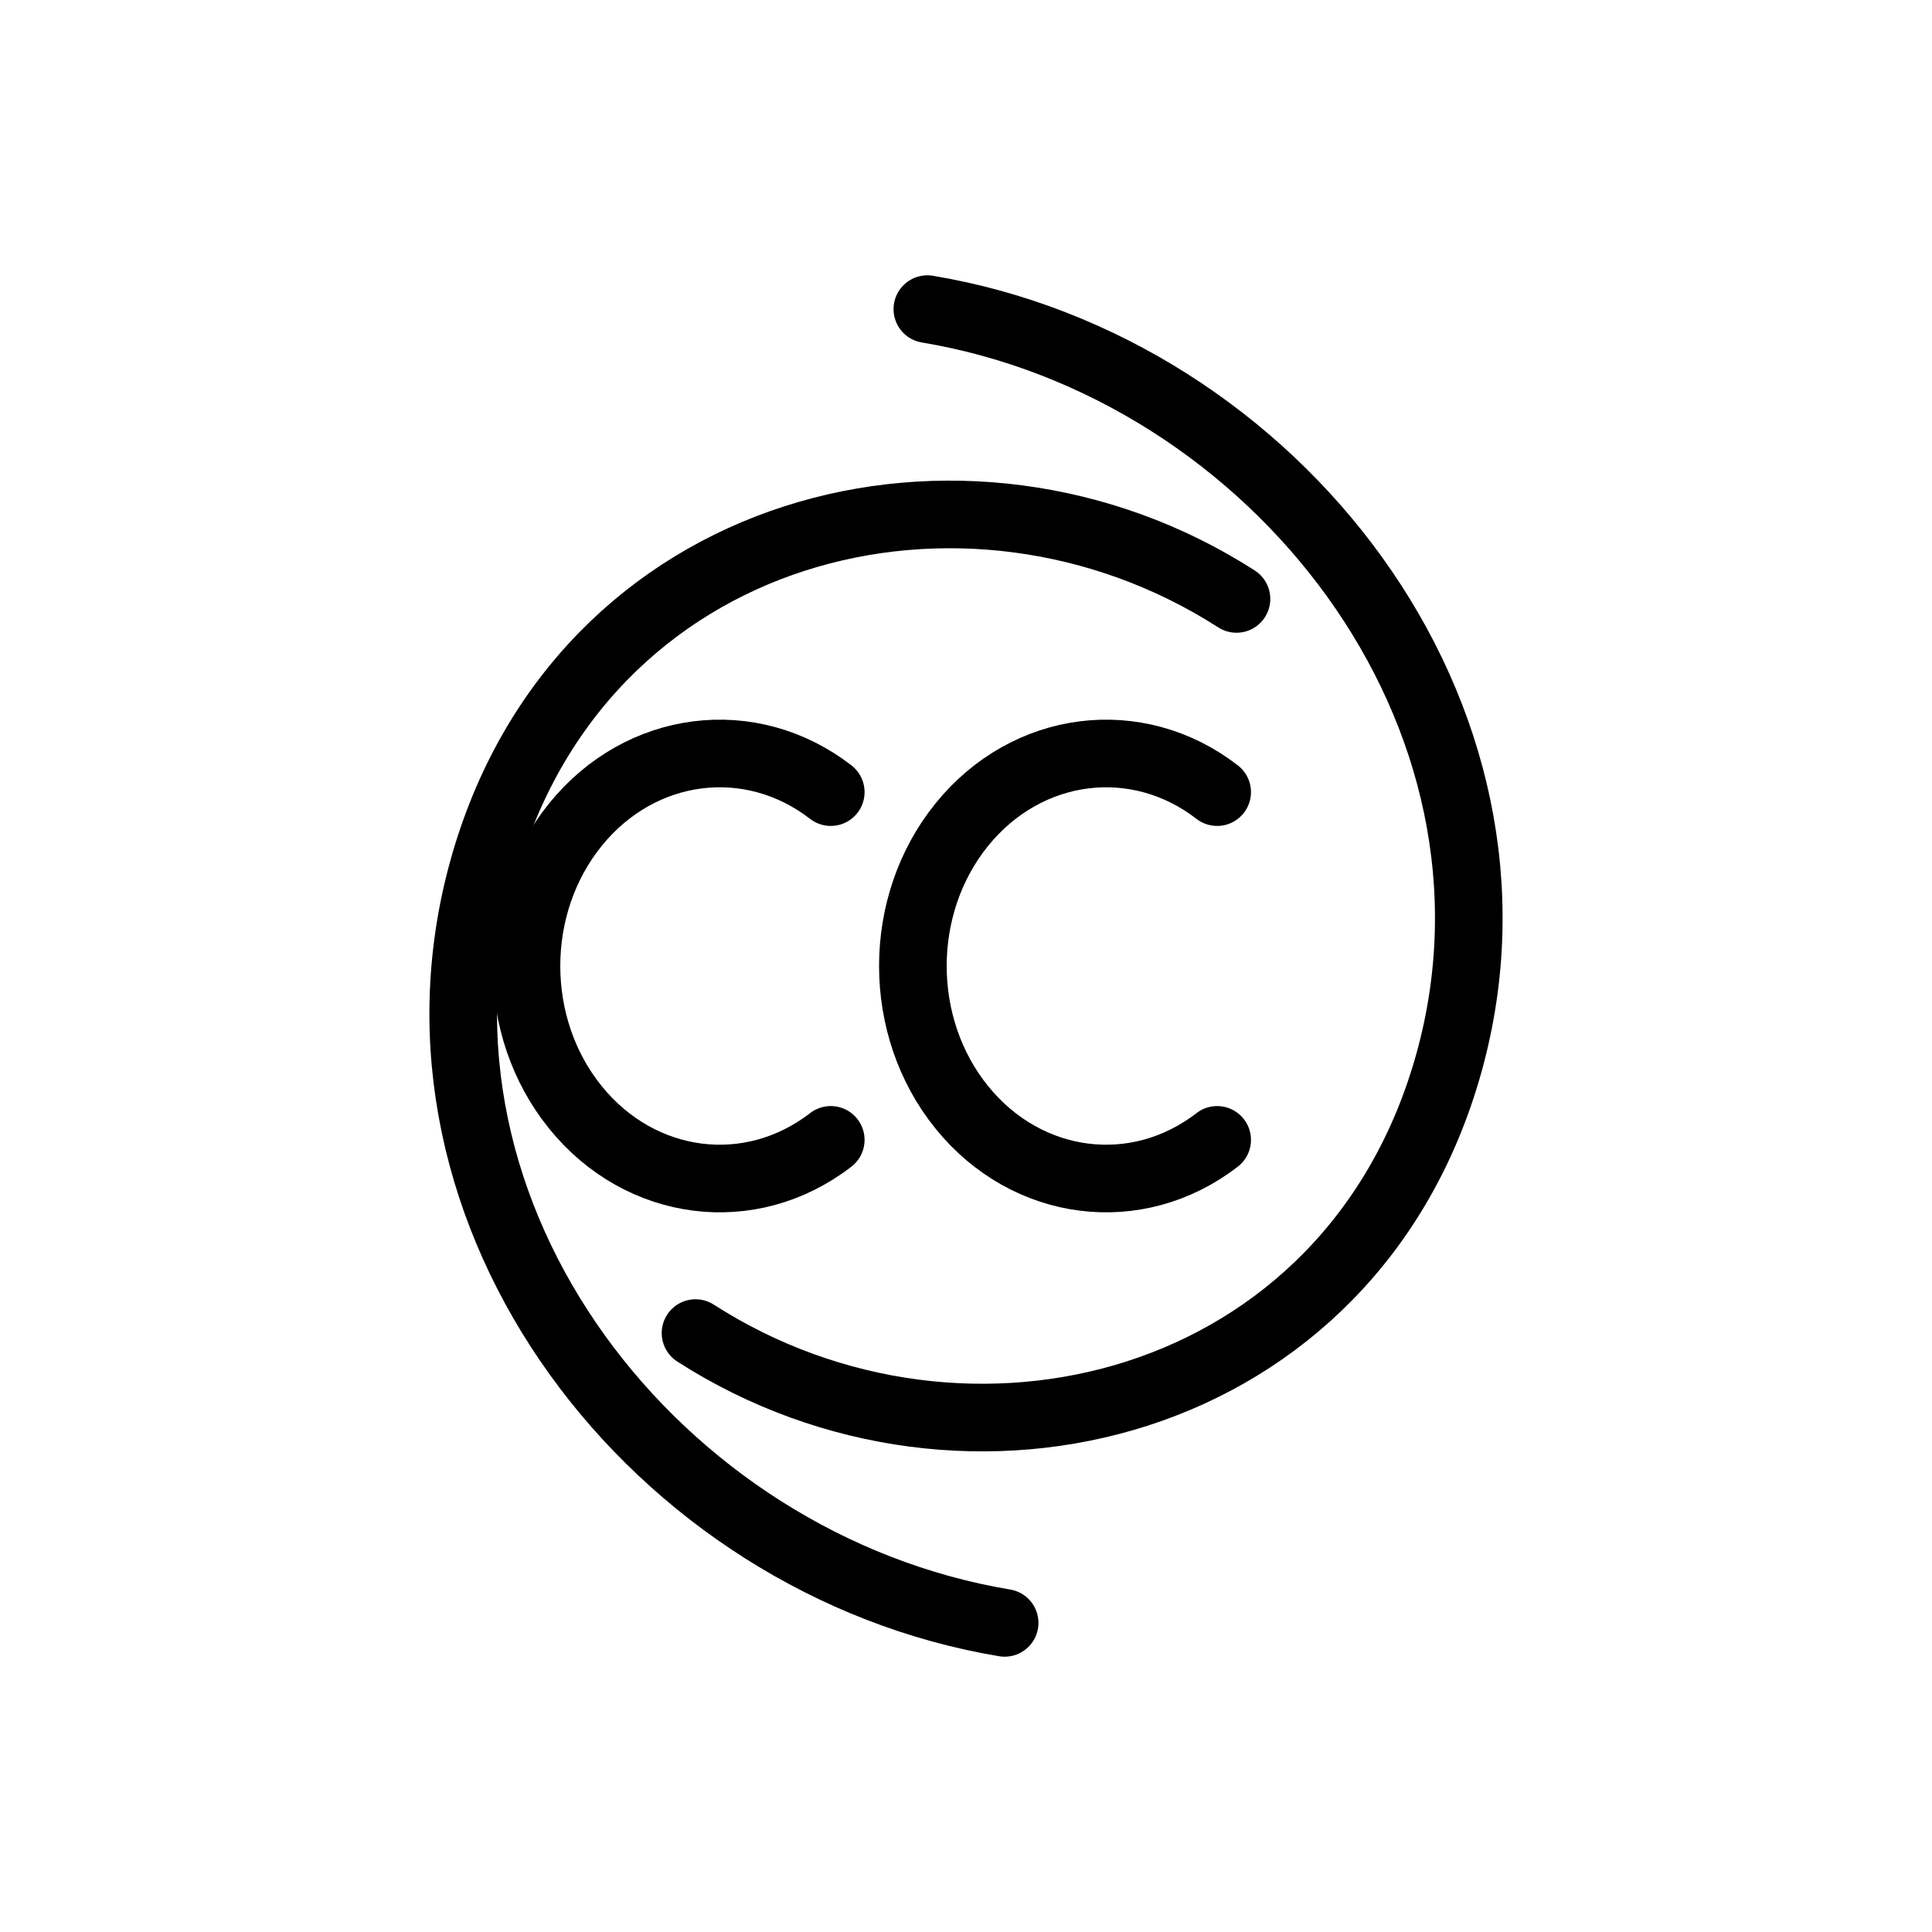
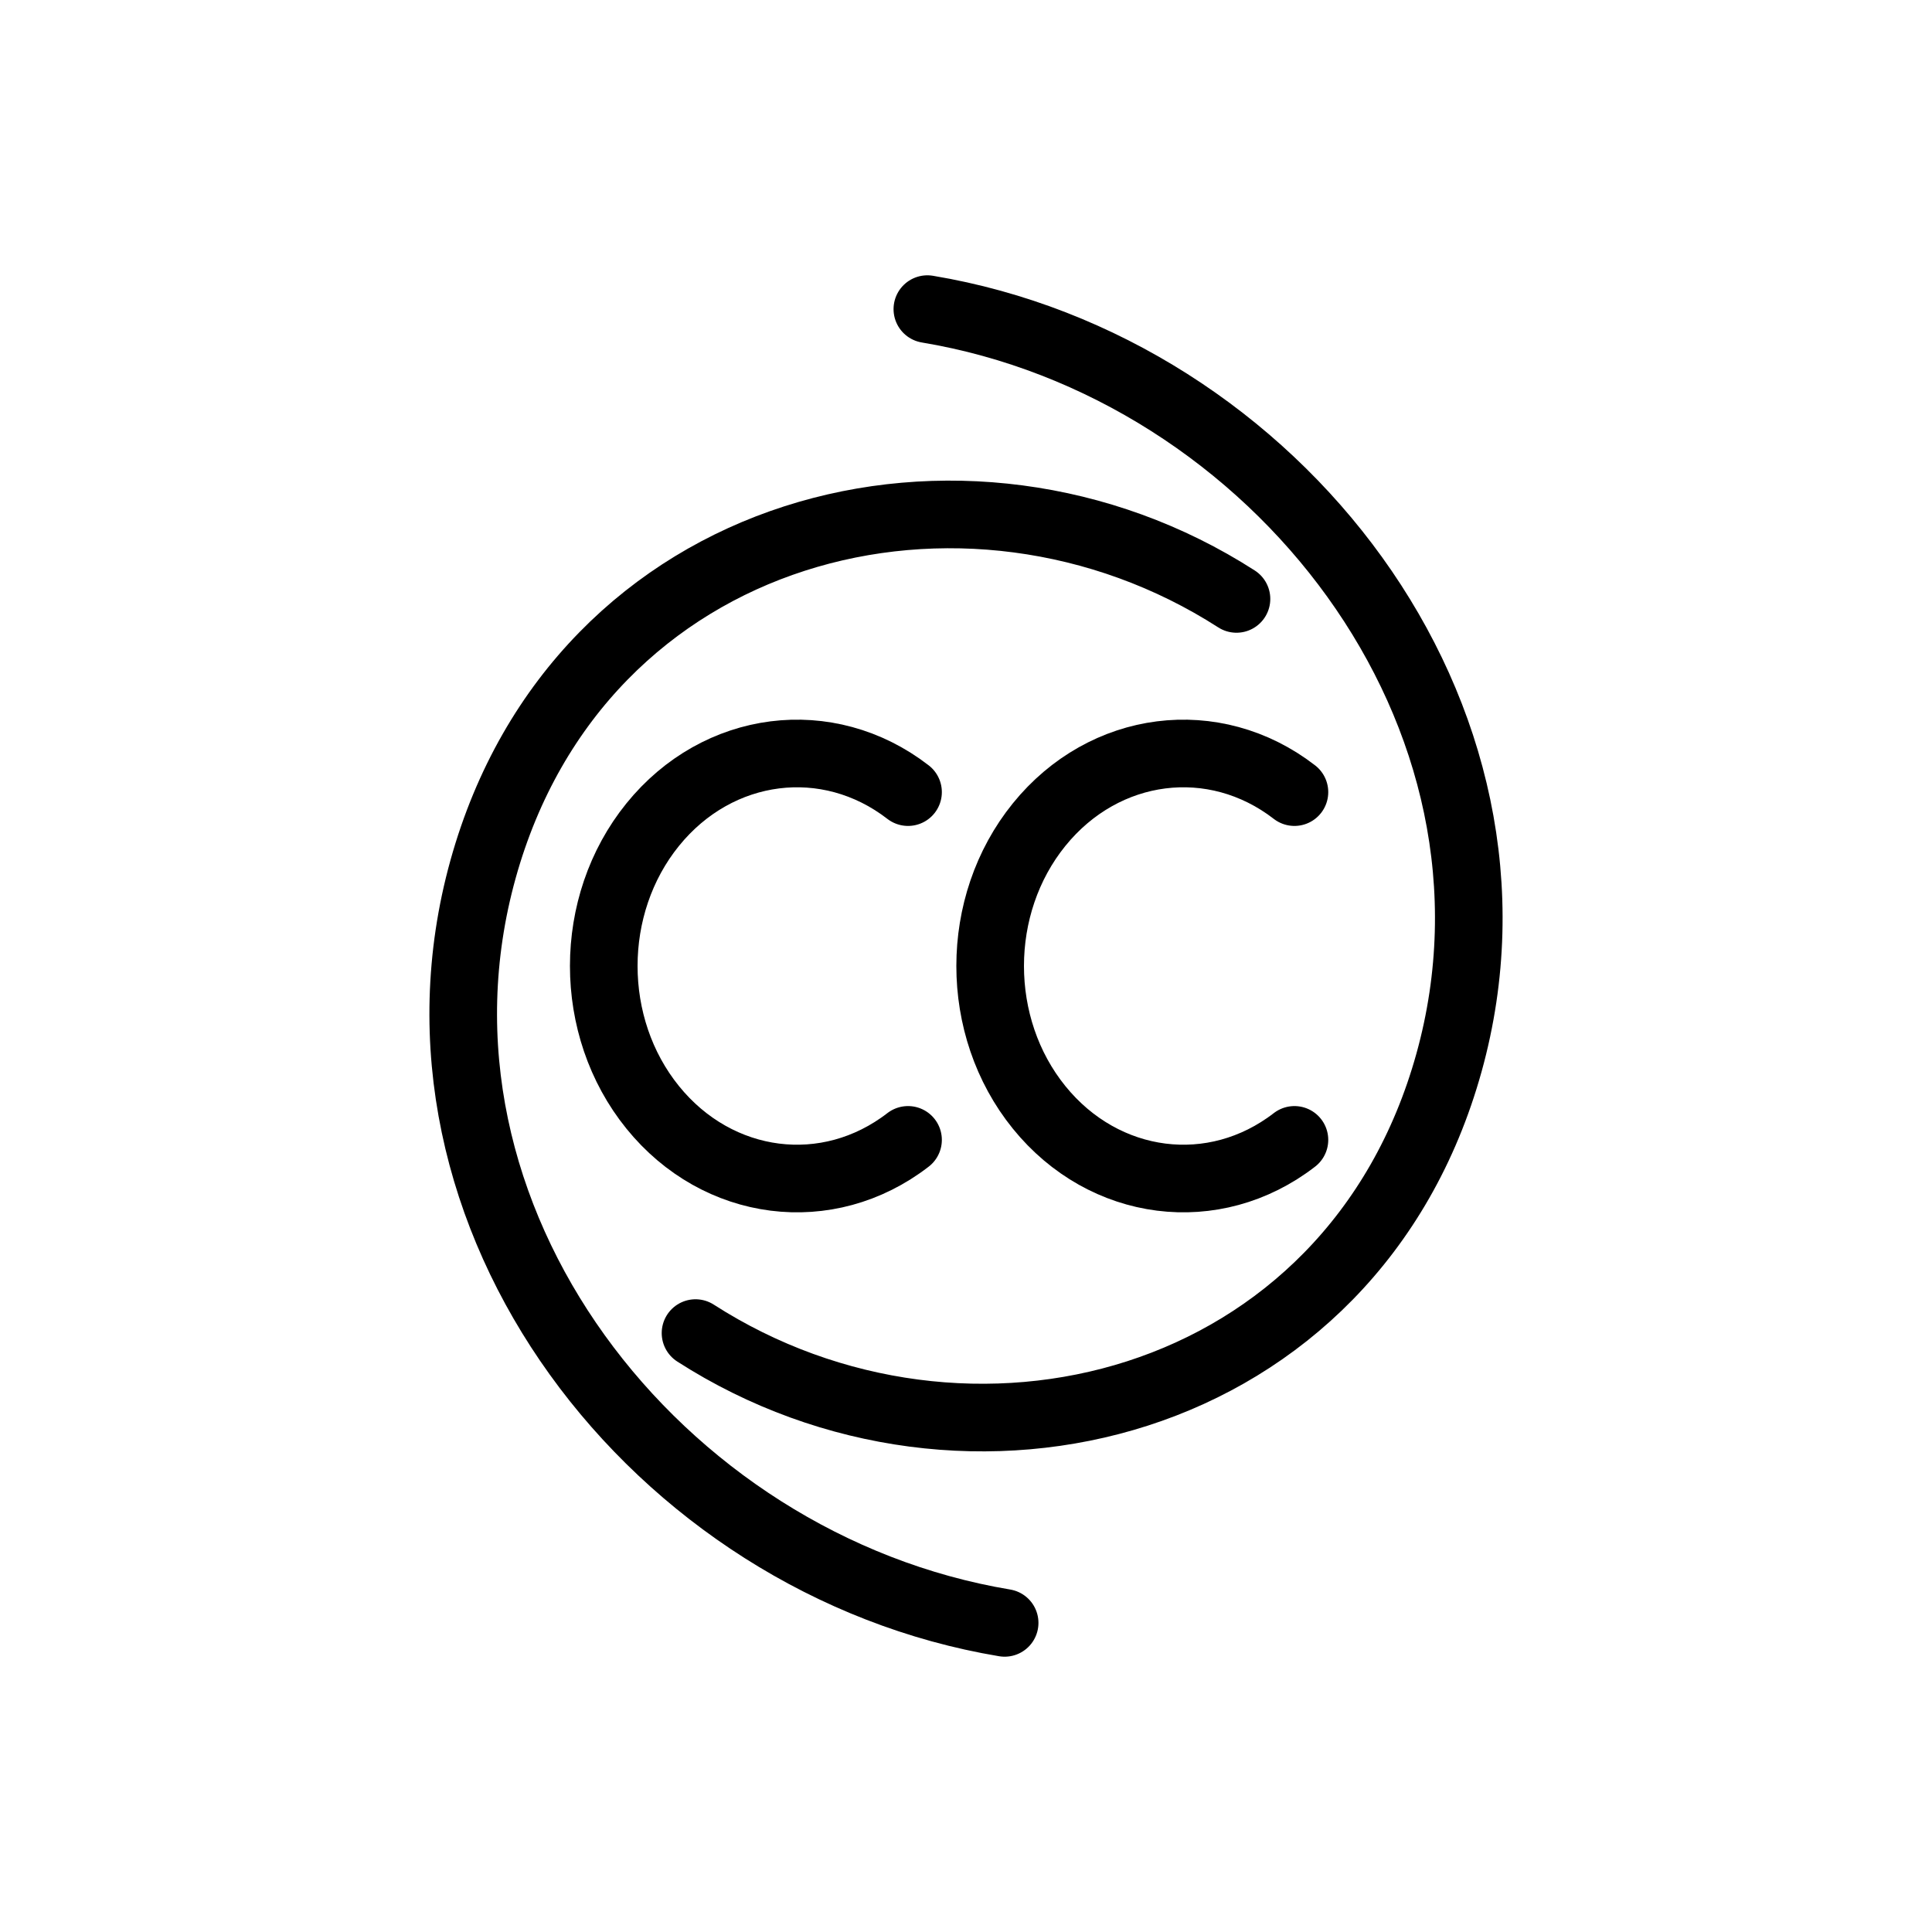
<svg xmlns="http://www.w3.org/2000/svg" viewBox="0 0 200 200" fill="none" role="img" aria-label="Cillian Cooke">
  <path d="M128 62c-28-18-68-8-78 28s18 72 54 78" stroke="#000000" stroke-width="7" stroke-linecap="round" stroke-linejoin="round" />
  <path d="M72 138c28 18 68 8 78-28s-18-72-54-78" stroke="#000000" stroke-width="7" stroke-linecap="round" stroke-linejoin="round" />
-   <path d="M86 82a20 22 0 1 0 0 36" stroke="#000000" stroke-width="7" stroke-linecap="round" stroke-linejoin="round" />
-   <path d="M126 82a20 22 0 1 0 0 36" stroke="#000000" stroke-width="7" stroke-linecap="round" stroke-linejoin="round" />
+   <path d="M94 82a20 22 0 1 0 0 36" stroke="#000000" stroke-width="7" stroke-linecap="round" stroke-linejoin="round" />
+   <path d="M134 82a20 22 0 1 0 0 36" stroke="#000000" stroke-width="7" stroke-linecap="round" stroke-linejoin="round" />
</svg>
